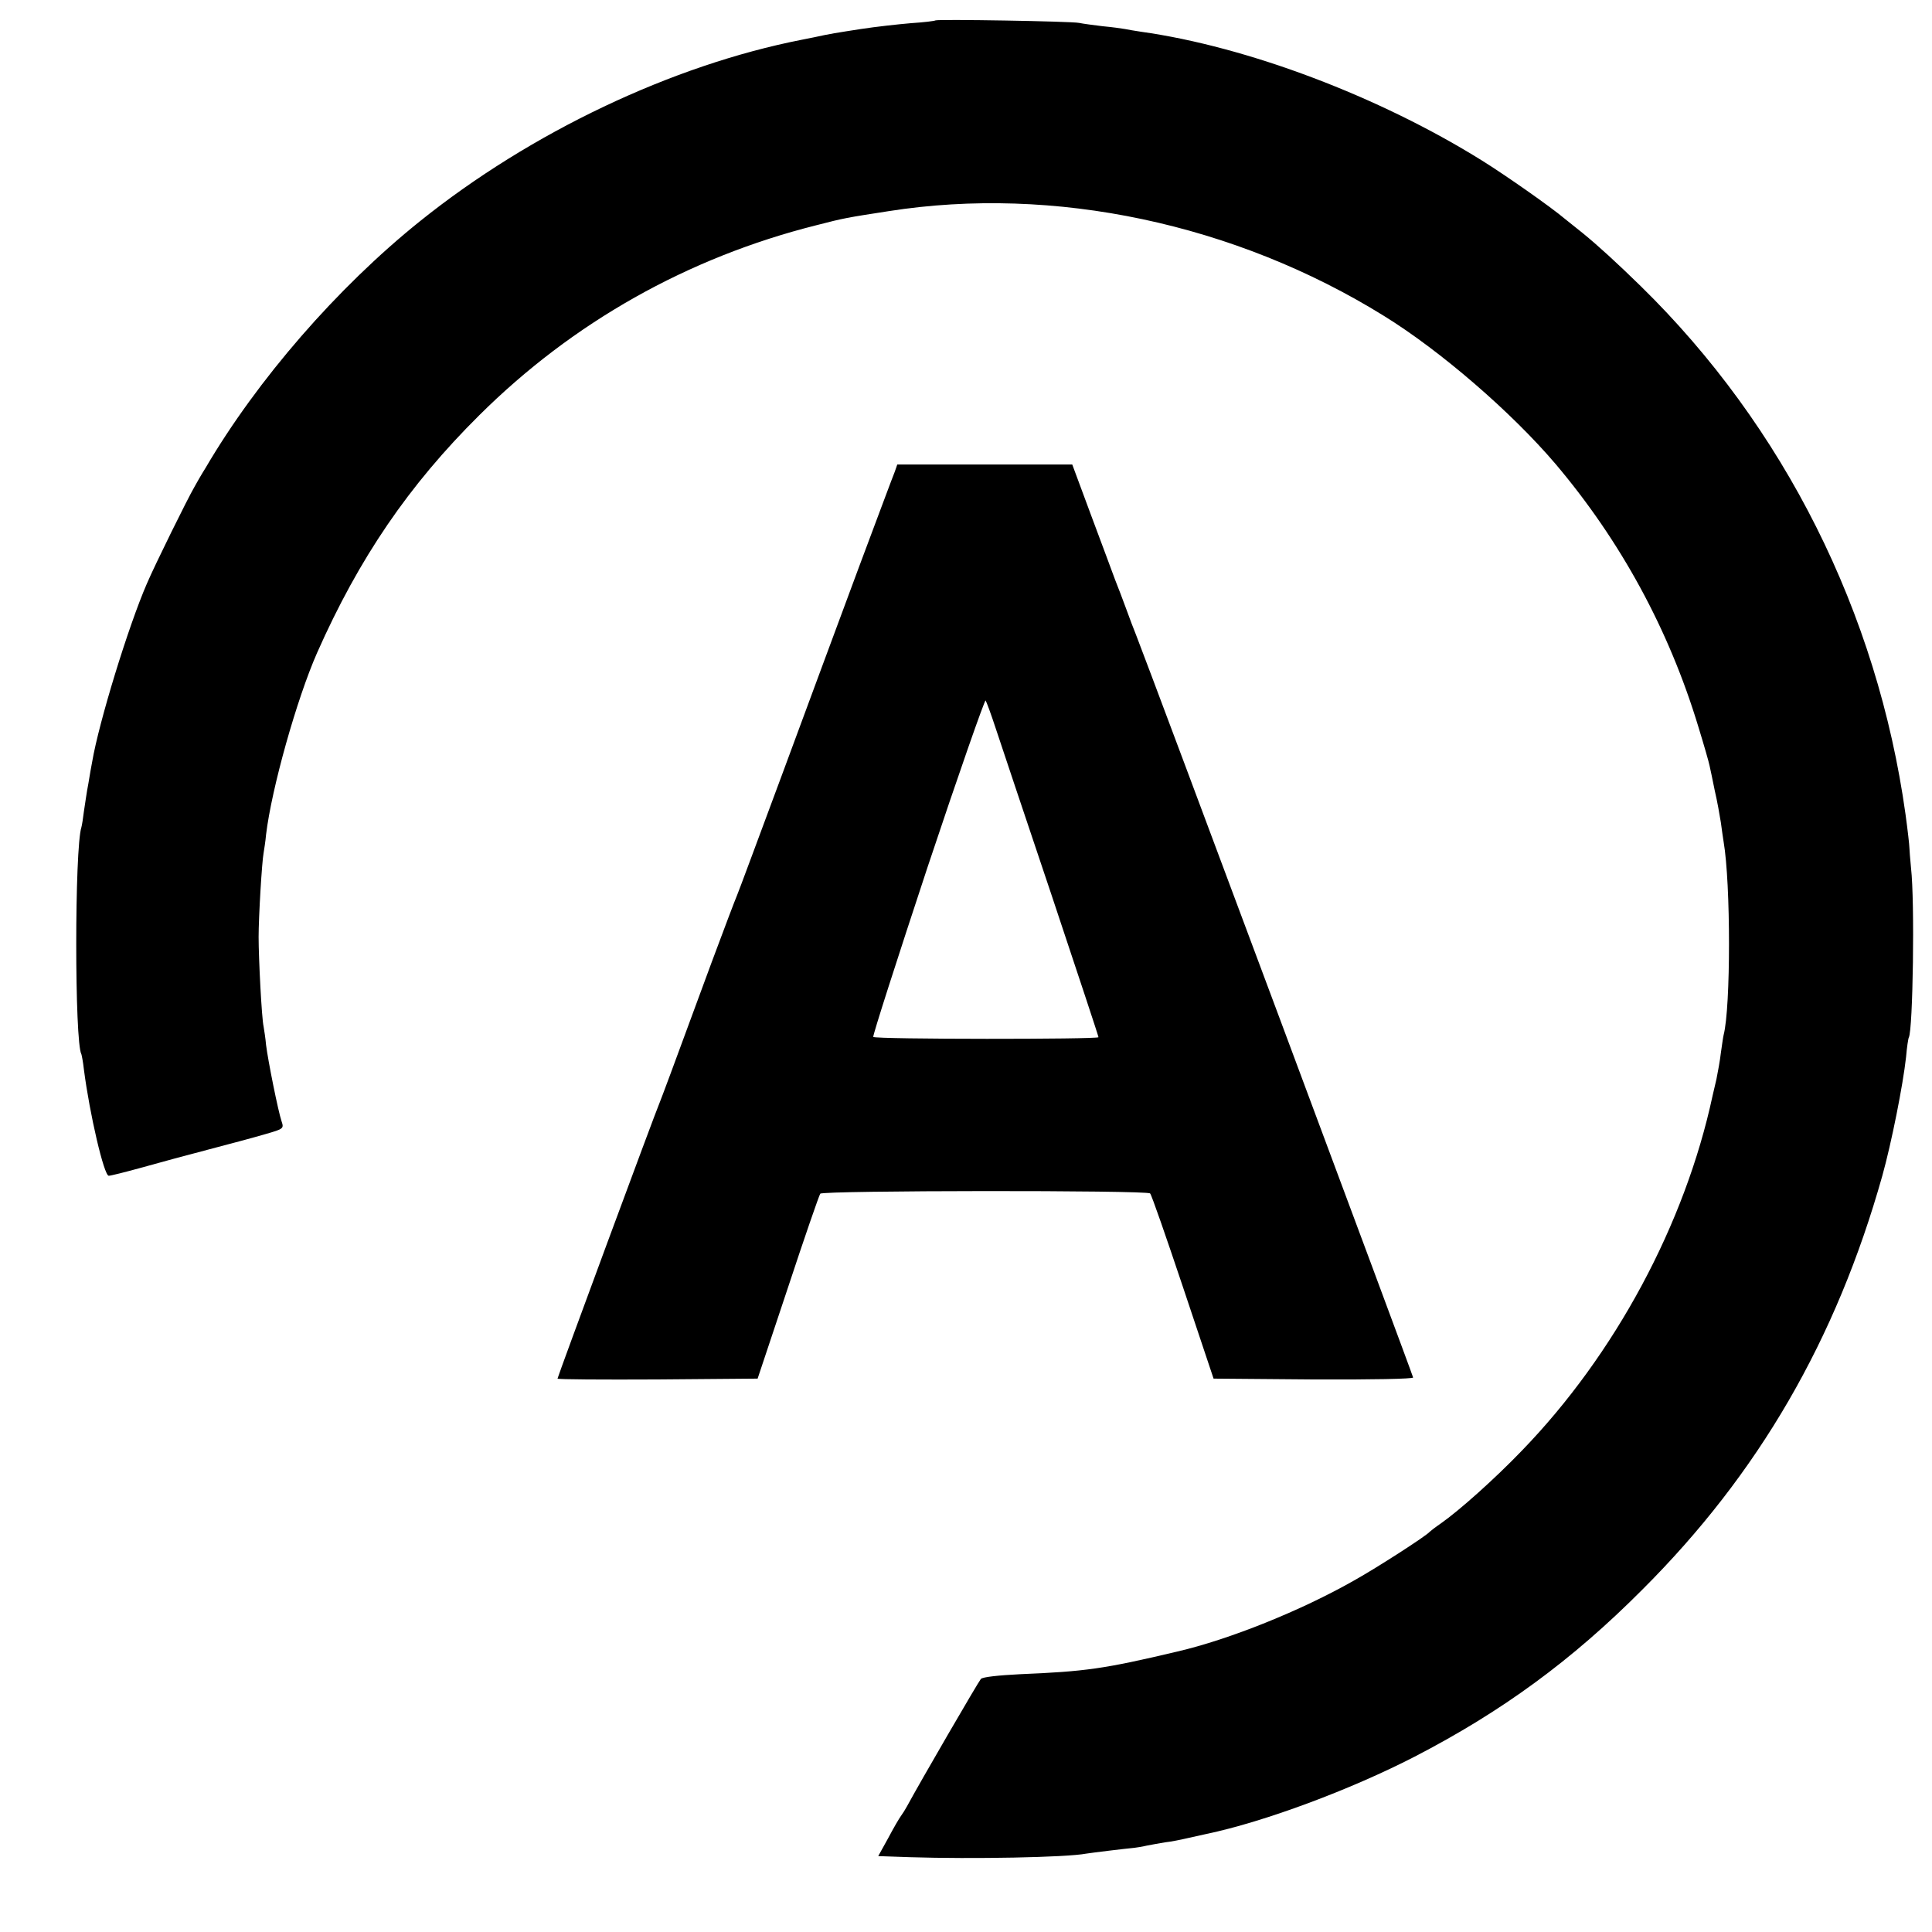
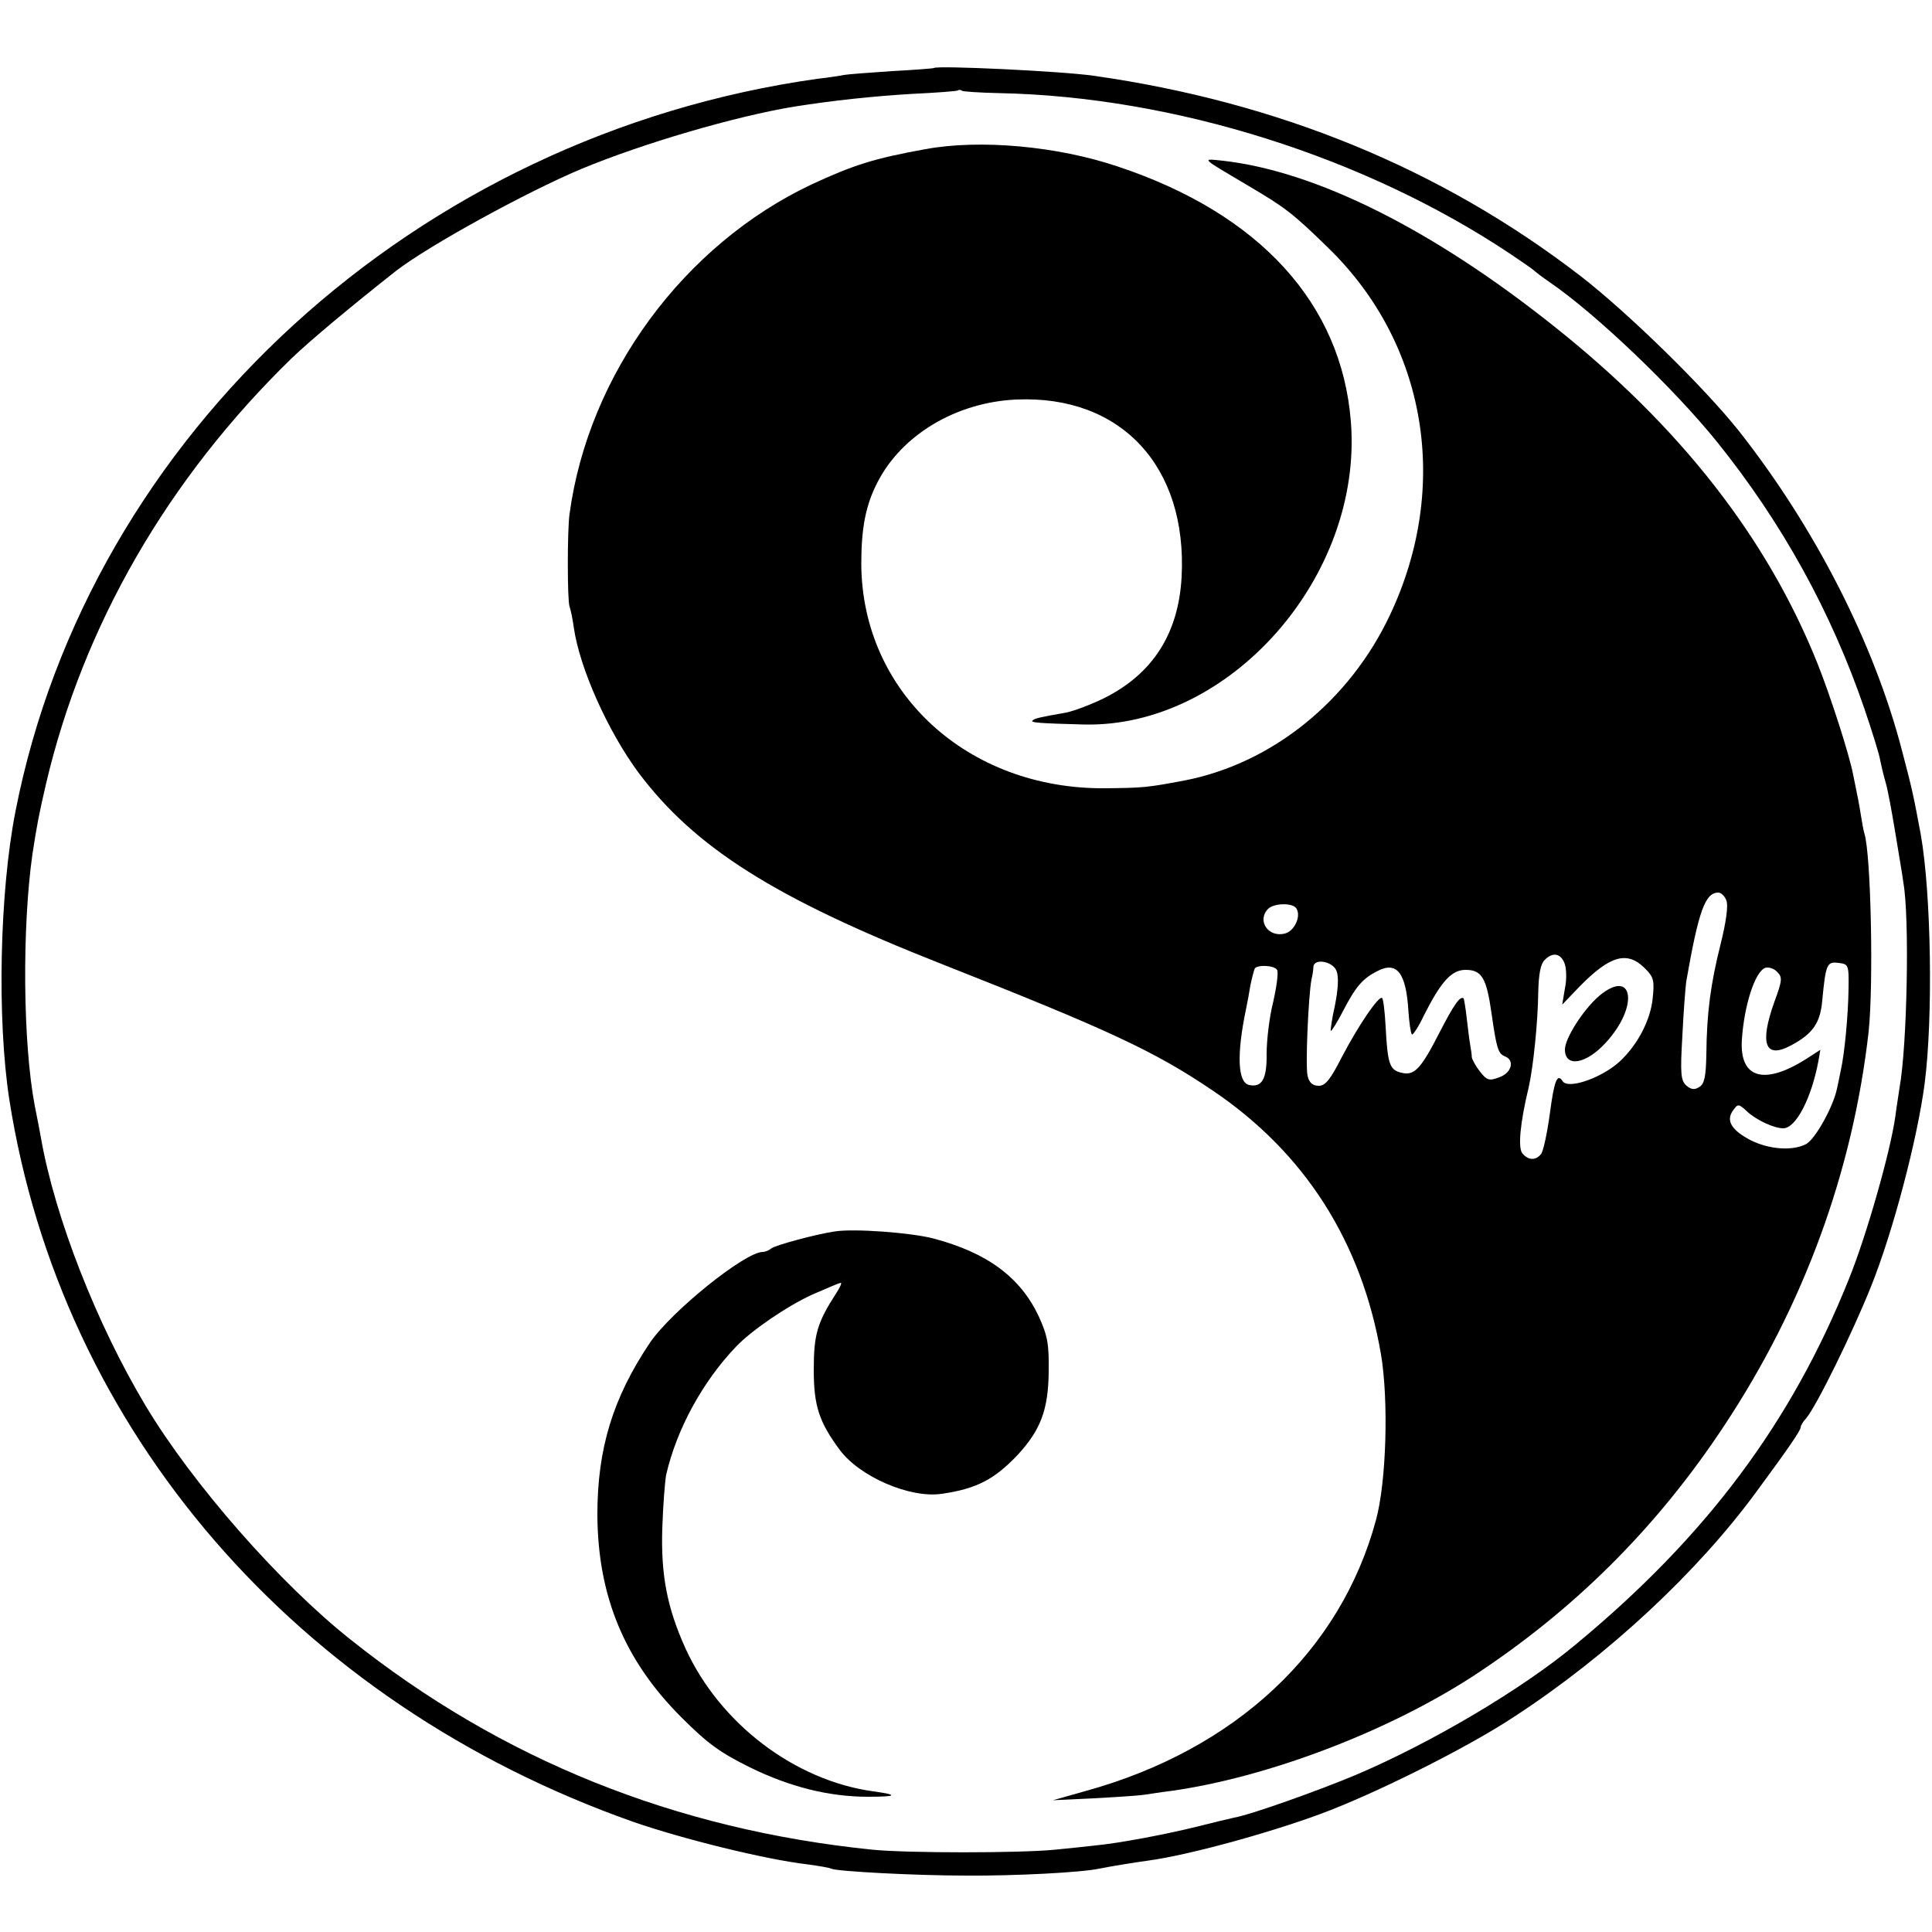
- <svg xmlns="http://www.w3.org/2000/svg" version="1.0" width="700pt" height="700pt" viewBox="0 0 700 700" preserveAspectRatio="xMidYMid meet">
-   <g transform="translate(0,700) scale(0.1,-0.1)" fill="#000000" stroke="none">
-     <path d="M3389 6926 c-2 -2 -42 -7 -89 -10 -47 -4 -128 -13 -180 -21 -90 -14 -111 -17 -170 -30 -14 -3 -34 -7 -45 -9 -469 -92 -982 -335 -1384 -658 -299 -240 -589 -574 -776 -893 -17 -27 -35 -59 -41 -70 -24 -41 -143 -282 -172 -350 -67 -154 -174 -503 -198 -645 -3 -14 -9 -50 -14 -80 -6 -30 -12 -75 -16 -100 -3 -25 -7 -50 -9 -57 -25 -76 -25 -781 0 -823 1 -3 6 -27 9 -55 21 -163 73 -385 90 -385 7 0 59 13 117 29 57 16 167 46 244 66 77 20 170 45 207 56 66 19 67 20 58 47 -12 35 -49 219 -56 276 -2 24 -7 55 -9 67 -7 31 -18 247 -18 324 0 74 12 273 18 304 2 13 7 43 9 67 20 167 111 491 185 659 152 343 332 607 587 860 339 337 756 572 1222 689 101 26 107 27 262 51 598 94 1255 -45 1795 -380 204 -126 462 -349 621 -536 236 -279 411 -600 518 -954 20 -65 38 -128 40 -139 3 -12 11 -52 19 -91 9 -38 18 -90 22 -115 3 -25 8 -56 10 -70 26 -152 26 -600 0 -700 -2 -8 -6 -37 -10 -65 -3 -27 -11 -70 -16 -95 -6 -25 -12 -52 -14 -60 -100 -466 -354 -938 -691 -1286 -99 -103 -227 -217 -294 -264 -19 -13 -37 -27 -40 -30 -11 -14 -189 -129 -275 -177 -190 -108 -450 -213 -640 -257 -266 -63 -332 -72 -570 -82 -78 -4 -134 -10 -141 -17 -9 -10 -220 -373 -268 -462 -6 -11 -16 -27 -22 -35 -6 -8 -27 -44 -46 -80 l-36 -65 116 -4 c225 -7 564 -1 638 13 18 3 141 18 174 21 8 1 29 4 45 8 17 3 47 9 67 12 21 2 59 10 85 16 27 6 55 12 63 14 211 44 524 161 755 280 317 164 570 349 825 605 422 421 703 906 870 1500 33 118 75 329 86 430 3 36 8 68 10 71 15 27 22 493 8 614 -3 33 -6 67 -6 75 0 8 -6 62 -14 120 -102 731 -440 1405 -959 1913 -88 86 -155 147 -210 192 -28 22 -57 46 -65 52 -52 44 -215 158 -300 211 -372 232 -850 413 -1236 467 -22 3 -48 8 -59 10 -11 2 -47 7 -80 10 -33 4 -71 9 -85 12 -28 6 -515 14 -521 9z" />
-     <path d="M3242 5291 c-6 -14 -64 -170 -130 -346 -65 -176 -190 -511 -276 -745 -87 -234 -161 -434 -166 -445 -5 -11 -46 -119 -91 -240 -153 -416 -181 -490 -189 -510 -15 -34 -370 -994 -370 -1000 0 -3 163 -4 362 -3 l363 3 110 330 c60 182 113 335 117 340 7 12 1183 13 1195 1 5 -4 58 -157 119 -339 l111 -332 361 -3 c212 -1 362 2 362 7 0 7 -957 2572 -1004 2691 -8 19 -24 62 -36 95 -12 33 -30 80 -40 105 -9 25 -48 129 -86 231 l-69 186 -317 0 -317 0 -9 -26z m366 -931 c17 -52 108 -323 202 -603 93 -279 170 -511 170 -515 0 -8 -807 -8 -816 1 -3 3 86 280 197 616 112 336 207 607 210 603 3 -4 20 -50 37 -102z" />
+ <svg xmlns="http://www.w3.org/2000/svg" version="1.0" width="500pt" height="500pt" viewBox="0 0 500 500" preserveAspectRatio="xMidYMid meet">
+   <g transform="translate(0,500) scale(0.1,-0.1)" fill="#000000" stroke="none">
+     <path d="M2417 4824 c-1 -1 -50 -5 -108 -8 -58 -4 -114 -8 -125 -10 -10 -2 -41 -7 -69 -10 -1037 -146 -1884 -919 -2075 -1896 -41 -209 -48 -536 -16 -745 134 -857 742 -1562 1615 -1870 127 -44 340 -97 451 -110 30 -4 58 -9 61 -11 12 -7 217 -18 349 -18 126 -1 299 8 345 18 24 5 97 17 128 21 102 14 304 69 443 120 141 52 382 172 504 253 242 158 473 373 626 582 84 114 114 158 114 166 0 4 6 15 14 23 27 32 119 219 168 341 57 142 120 381 139 526 22 171 17 490 -10 644 -18 96 -21 113 -48 215 -72 279 -226 580 -423 830 -89 112 -286 305 -410 401 -360 277 -781 450 -1260 518 -84 12 -405 27 -413 20z m169 -65 c452 -9 947 -165 1324 -417 30 -20 57 -39 60 -42 3 -3 21 -17 40 -30 119 -81 322 -275 434 -414 168 -209 295 -439 381 -690 20 -59 39 -119 41 -134 3 -15 9 -40 14 -57 5 -16 16 -75 25 -130 9 -55 19 -113 21 -130 16 -89 10 -419 -10 -530 -2 -16 -8 -50 -11 -75 -13 -92 -75 -309 -120 -420 -149 -372 -369 -666 -706 -945 -139 -116 -372 -254 -569 -338 -98 -41 -271 -103 -316 -111 -10 -2 -55 -13 -99 -24 -77 -19 -197 -42 -260 -48 -16 -2 -64 -7 -105 -11 -91 -9 -380 -9 -472 0 -511 52 -961 233 -1351 544 -183 145 -408 402 -529 603 -128 213 -236 490 -272 695 -3 17 -10 54 -16 83 -31 163 -33 462 -6 652 12 77 16 99 35 181 96 410 316 791 636 1102 48 46 152 133 270 226 84 65 337 204 480 264 159 66 398 136 550 161 101 16 204 27 305 33 63 3 117 7 119 9 2 2 7 2 11 -1 3 -2 47 -5 96 -6z" />
+     <path d="M2395 4614 c-133 -24 -186 -41 -294 -91 -331 -156 -578 -491 -627 -853 -6 -40 -6 -224 0 -240 3 -8 8 -32 11 -54 15 -105 88 -268 167 -375 146 -195 354 -326 783 -495 436 -172 552 -226 703 -328 239 -161 386 -392 436 -683 20 -120 14 -330 -13 -429 -92 -340 -364 -594 -751 -701 l-85 -24 105 5 c58 3 116 7 130 9 14 2 45 7 70 10 250 35 560 153 782 297 260 170 475 383 650 648 206 311 333 658 374 1020 13 124 6 461 -11 513 -2 6 -6 28 -9 47 -5 32 -8 46 -20 105 -11 56 -59 204 -92 287 -130 325 -355 614 -684 875 -314 250 -615 400 -855 427 -57 6 -59 9 66 -65 95 -56 115 -71 208 -162 253 -247 315 -615 159 -947 -105 -224 -306 -386 -533 -430 -96 -18 -105 -19 -205 -20 -356 -3 -629 248 -631 580 0 93 11 152 42 212 63 123 204 207 359 214 271 12 443 -173 428 -459 -8 -147 -75 -252 -203 -315 -33 -16 -76 -32 -95 -36 -68 -12 -83 -15 -88 -21 -6 -5 18 -7 133 -10 377 -9 723 383 691 784 -24 305 -236 538 -603 660 -157 53 -357 71 -498 45z m2073 -1945 c5 -13 -1 -56 -15 -112 -26 -103 -36 -179 -37 -286 -1 -57 -5 -76 -18 -84 -12 -8 -21 -7 -33 3 -15 13 -17 29 -11 130 3 63 8 126 10 140 32 183 49 230 83 230 7 0 17 -9 21 -21z m-1113 -20 c13 -20 -5 -59 -30 -65 -43 -11 -73 34 -43 64 15 15 64 16 73 1z m694 -142 c5 -13 6 -42 1 -65 l-7 -42 46 48 c78 79 122 92 168 46 23 -23 25 -31 20 -79 -6 -56 -39 -119 -85 -162 -47 -43 -134 -73 -148 -51 -14 22 -22 0 -33 -84 -7 -51 -17 -98 -23 -105 -14 -17 -33 -16 -48 2 -12 14 -6 79 16 170 12 52 24 169 25 248 1 45 6 72 16 82 21 22 42 18 52 -8z m-590 -20 c6 -15 4 -47 -4 -88 -8 -35 -12 -65 -11 -67 2 -1 16 21 31 50 33 64 51 85 88 104 52 28 76 -3 82 -103 2 -30 6 -57 9 -60 2 -3 17 19 31 49 45 89 72 118 108 118 42 0 54 -21 67 -112 13 -91 17 -105 35 -112 26 -10 17 -43 -15 -54 -26 -10 -32 -8 -50 15 -11 14 -20 31 -21 37 0 6 -2 20 -4 31 -2 11 -6 42 -9 69 -3 27 -7 50 -8 52 -9 8 -26 -17 -63 -89 -48 -94 -65 -112 -99 -103 -30 7 -35 24 -40 119 -2 38 -6 71 -9 74 -8 8 -61 -70 -104 -152 -30 -59 -43 -75 -60 -75 -16 0 -25 8 -29 26 -6 24 2 204 10 249 3 11 5 26 5 33 2 23 51 14 60 -11z m1325 -47 c-1 -67 -10 -165 -20 -210 -3 -14 -7 -35 -10 -48 -10 -47 -56 -130 -80 -143 -35 -18 -95 -14 -143 10 -50 26 -65 51 -46 77 13 18 14 18 37 -3 24 -22 69 -43 93 -43 33 0 73 78 91 174 l5 29 -28 -18 c-115 -76 -182 -58 -175 45 6 89 34 175 60 185 8 3 23 -1 31 -10 14 -14 14 -21 -7 -78 -39 -109 -24 -149 44 -112 56 30 75 58 80 116 9 94 12 101 42 97 26 -3 27 -5 26 -68z m-1479 50 c4 -6 -1 -43 -10 -83 -10 -39 -17 -100 -17 -134 1 -65 -12 -88 -45 -81 -30 6 -33 79 -8 198 3 14 8 41 11 60 4 19 9 38 11 43 6 11 51 9 58 -3z" />
+     <path d="M4139 2423 c-41 -35 -89 -110 -89 -139 0 -48 56 -38 107 19 85 93 70 193 -18 120z" />
+     <path d="M2160 1813 c-48 -7 -155 -36 -164 -44 -6 -5 -16 -9 -22 -9 -46 0 -237 -154 -292 -235 -96 -143 -136 -274 -136 -445 1 -212 71 -379 219 -526 66 -66 99 -90 176 -128 104 -51 205 -76 306 -76 75 0 79 5 13 14 -203 28 -397 175 -486 370 -47 104 -64 189 -60 311 2 61 7 123 10 138 27 118 94 241 181 332 40 42 132 105 198 135 37 16 69 30 73 30 3 0 -2 -12 -12 -27 -49 -76 -58 -106 -58 -198 0 -94 14 -135 67 -207 52 -70 182 -126 264 -114 90 13 136 37 196 100 60 65 80 117 81 216 1 73 -3 93 -26 144 -48 101 -133 164 -273 201 -58 15 -205 26 -255 18z" />
  </g>
</svg>
